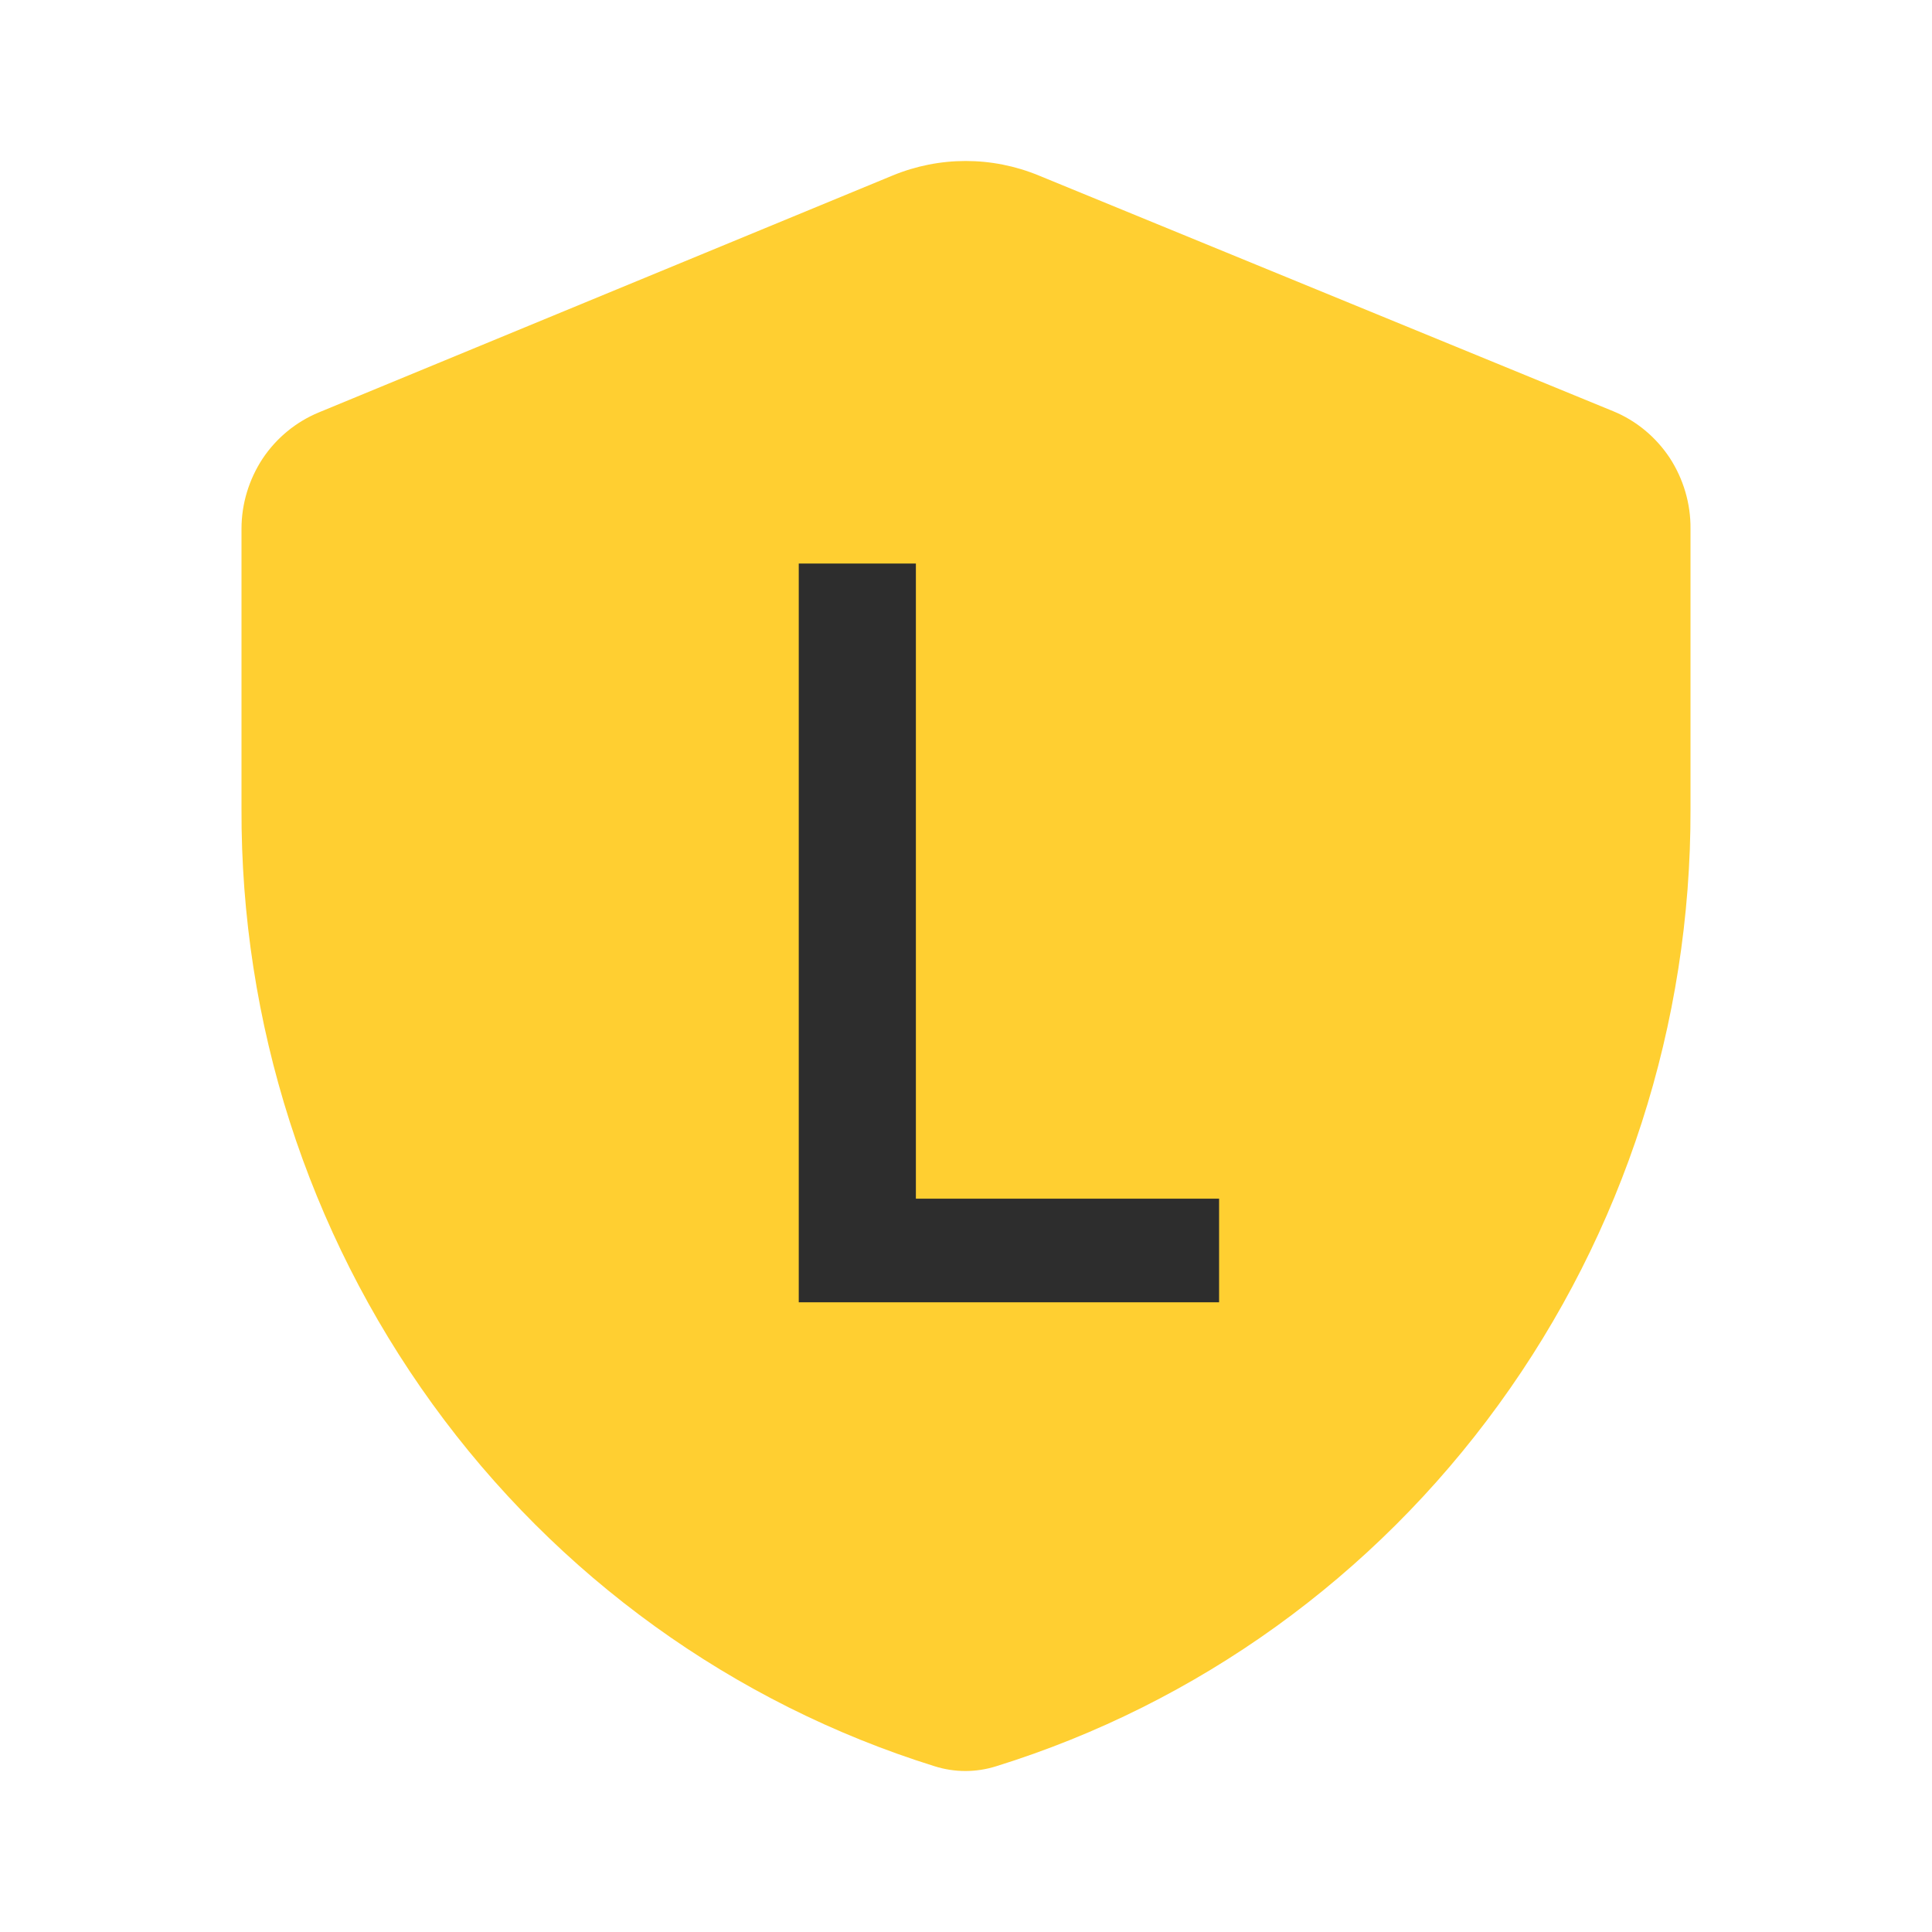
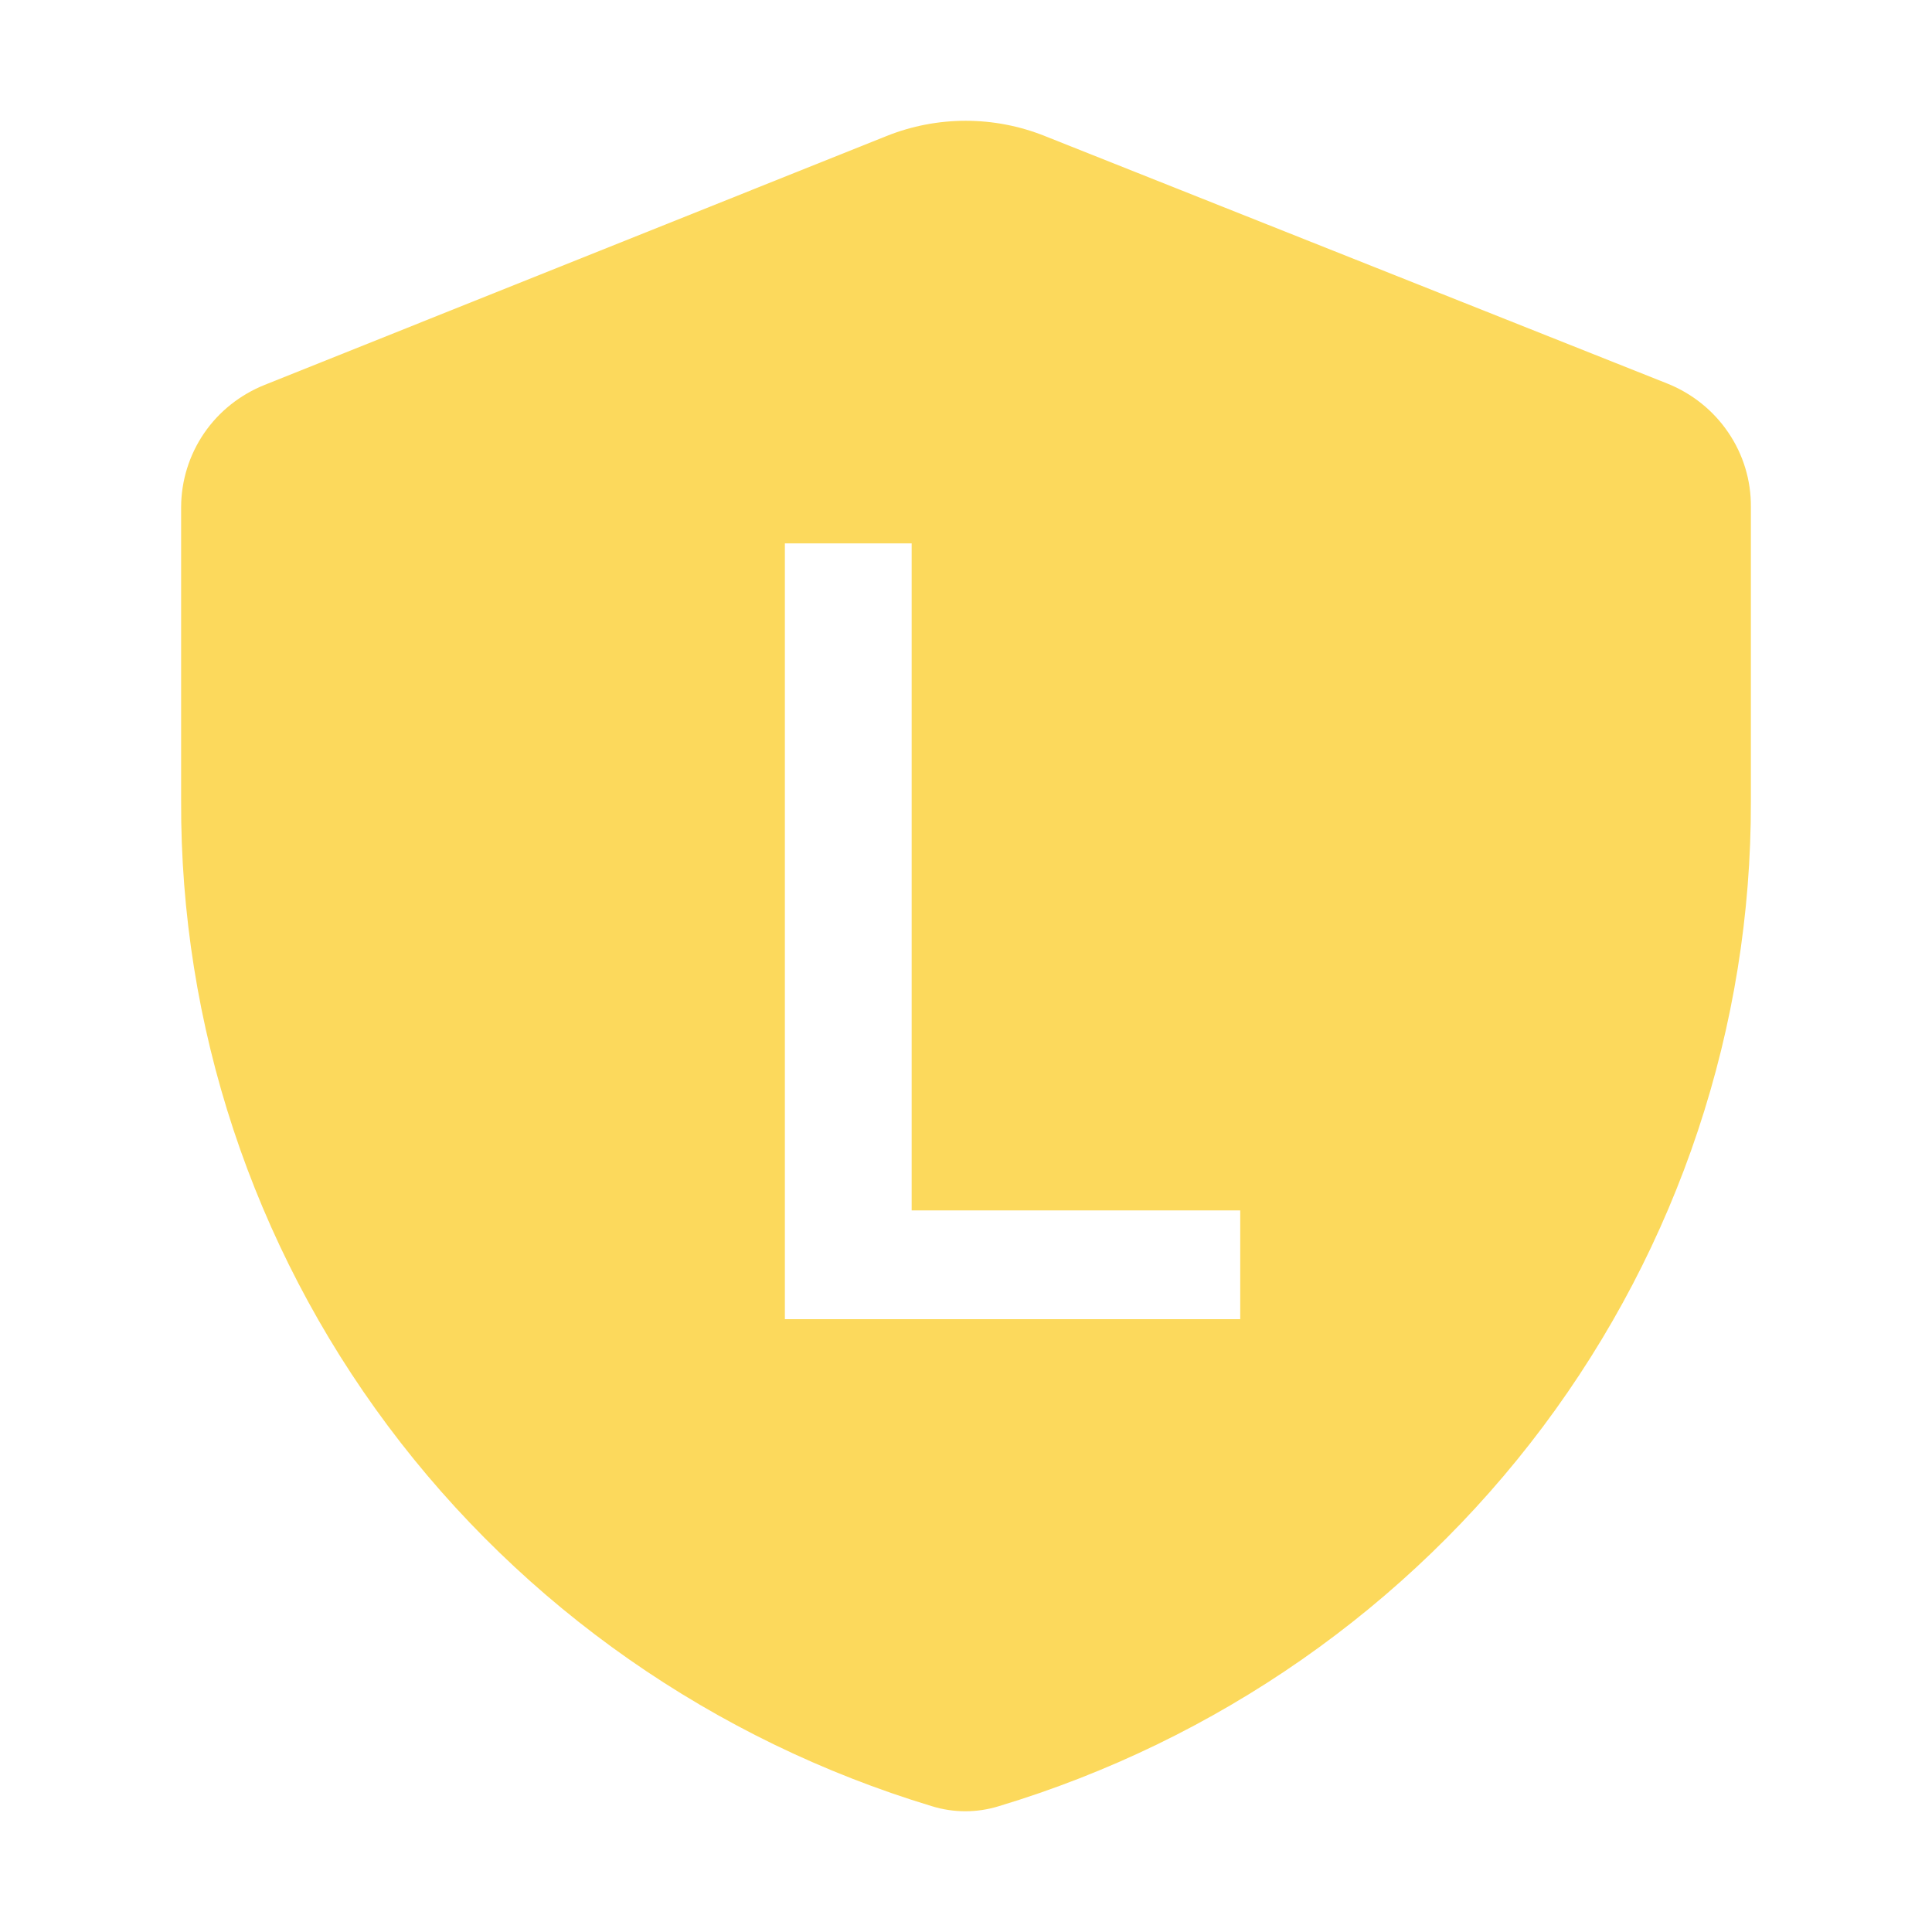
<svg xmlns="http://www.w3.org/2000/svg" width="16" height="16" viewBox="0 0 16 16" fill="none">
-   <path d="M7.391 1.454C7.78 1.293 8.215 1.293 8.604 1.454L13.361 3.406C13.551 3.484 13.713 3.619 13.828 3.792C13.941 3.966 14.002 4.17 14 4.379V6.705C14.004 8.479 13.447 10.206 12.411 11.632C11.376 13.059 9.917 14.109 8.251 14.627C8.084 14.68 7.906 14.68 7.739 14.627C6.072 14.107 4.614 13.055 3.581 11.627C2.547 10.198 1.993 8.469 2 6.695V4.379C2 4.172 2.062 3.97 2.175 3.798C2.289 3.627 2.451 3.494 2.639 3.416L7.391 1.454Z" fill="#FFCF31" />
-   <path d="M6.615 10.785V4.667H7.585V9.927H10.096V10.785H6.615Z" fill="#2D2D2D" />
+   <path fill-rule="evenodd" clip-rule="evenodd" d="M8.654 1.127C8.233 0.958 7.762 0.958 7.341 1.127L2.193 3.187C1.988 3.269 1.813 3.408 1.69 3.588C1.567 3.768 1.501 3.981 1.5 4.198V6.63C1.492 8.492 2.092 10.308 3.212 11.808C4.332 13.308 5.912 14.412 7.717 14.958C7.898 15.014 8.091 15.014 8.272 14.958C10.077 14.414 11.657 13.312 12.779 11.814C13.9 10.316 14.504 8.503 14.5 6.641V4.198C14.502 3.979 14.437 3.764 14.313 3.582C14.19 3.4 14.013 3.258 13.807 3.176L8.654 1.127ZM6.5 4.5V10.925H10.271V10.024H7.55V4.5H6.5Z" fill="#FCD95C" />
</svg>
